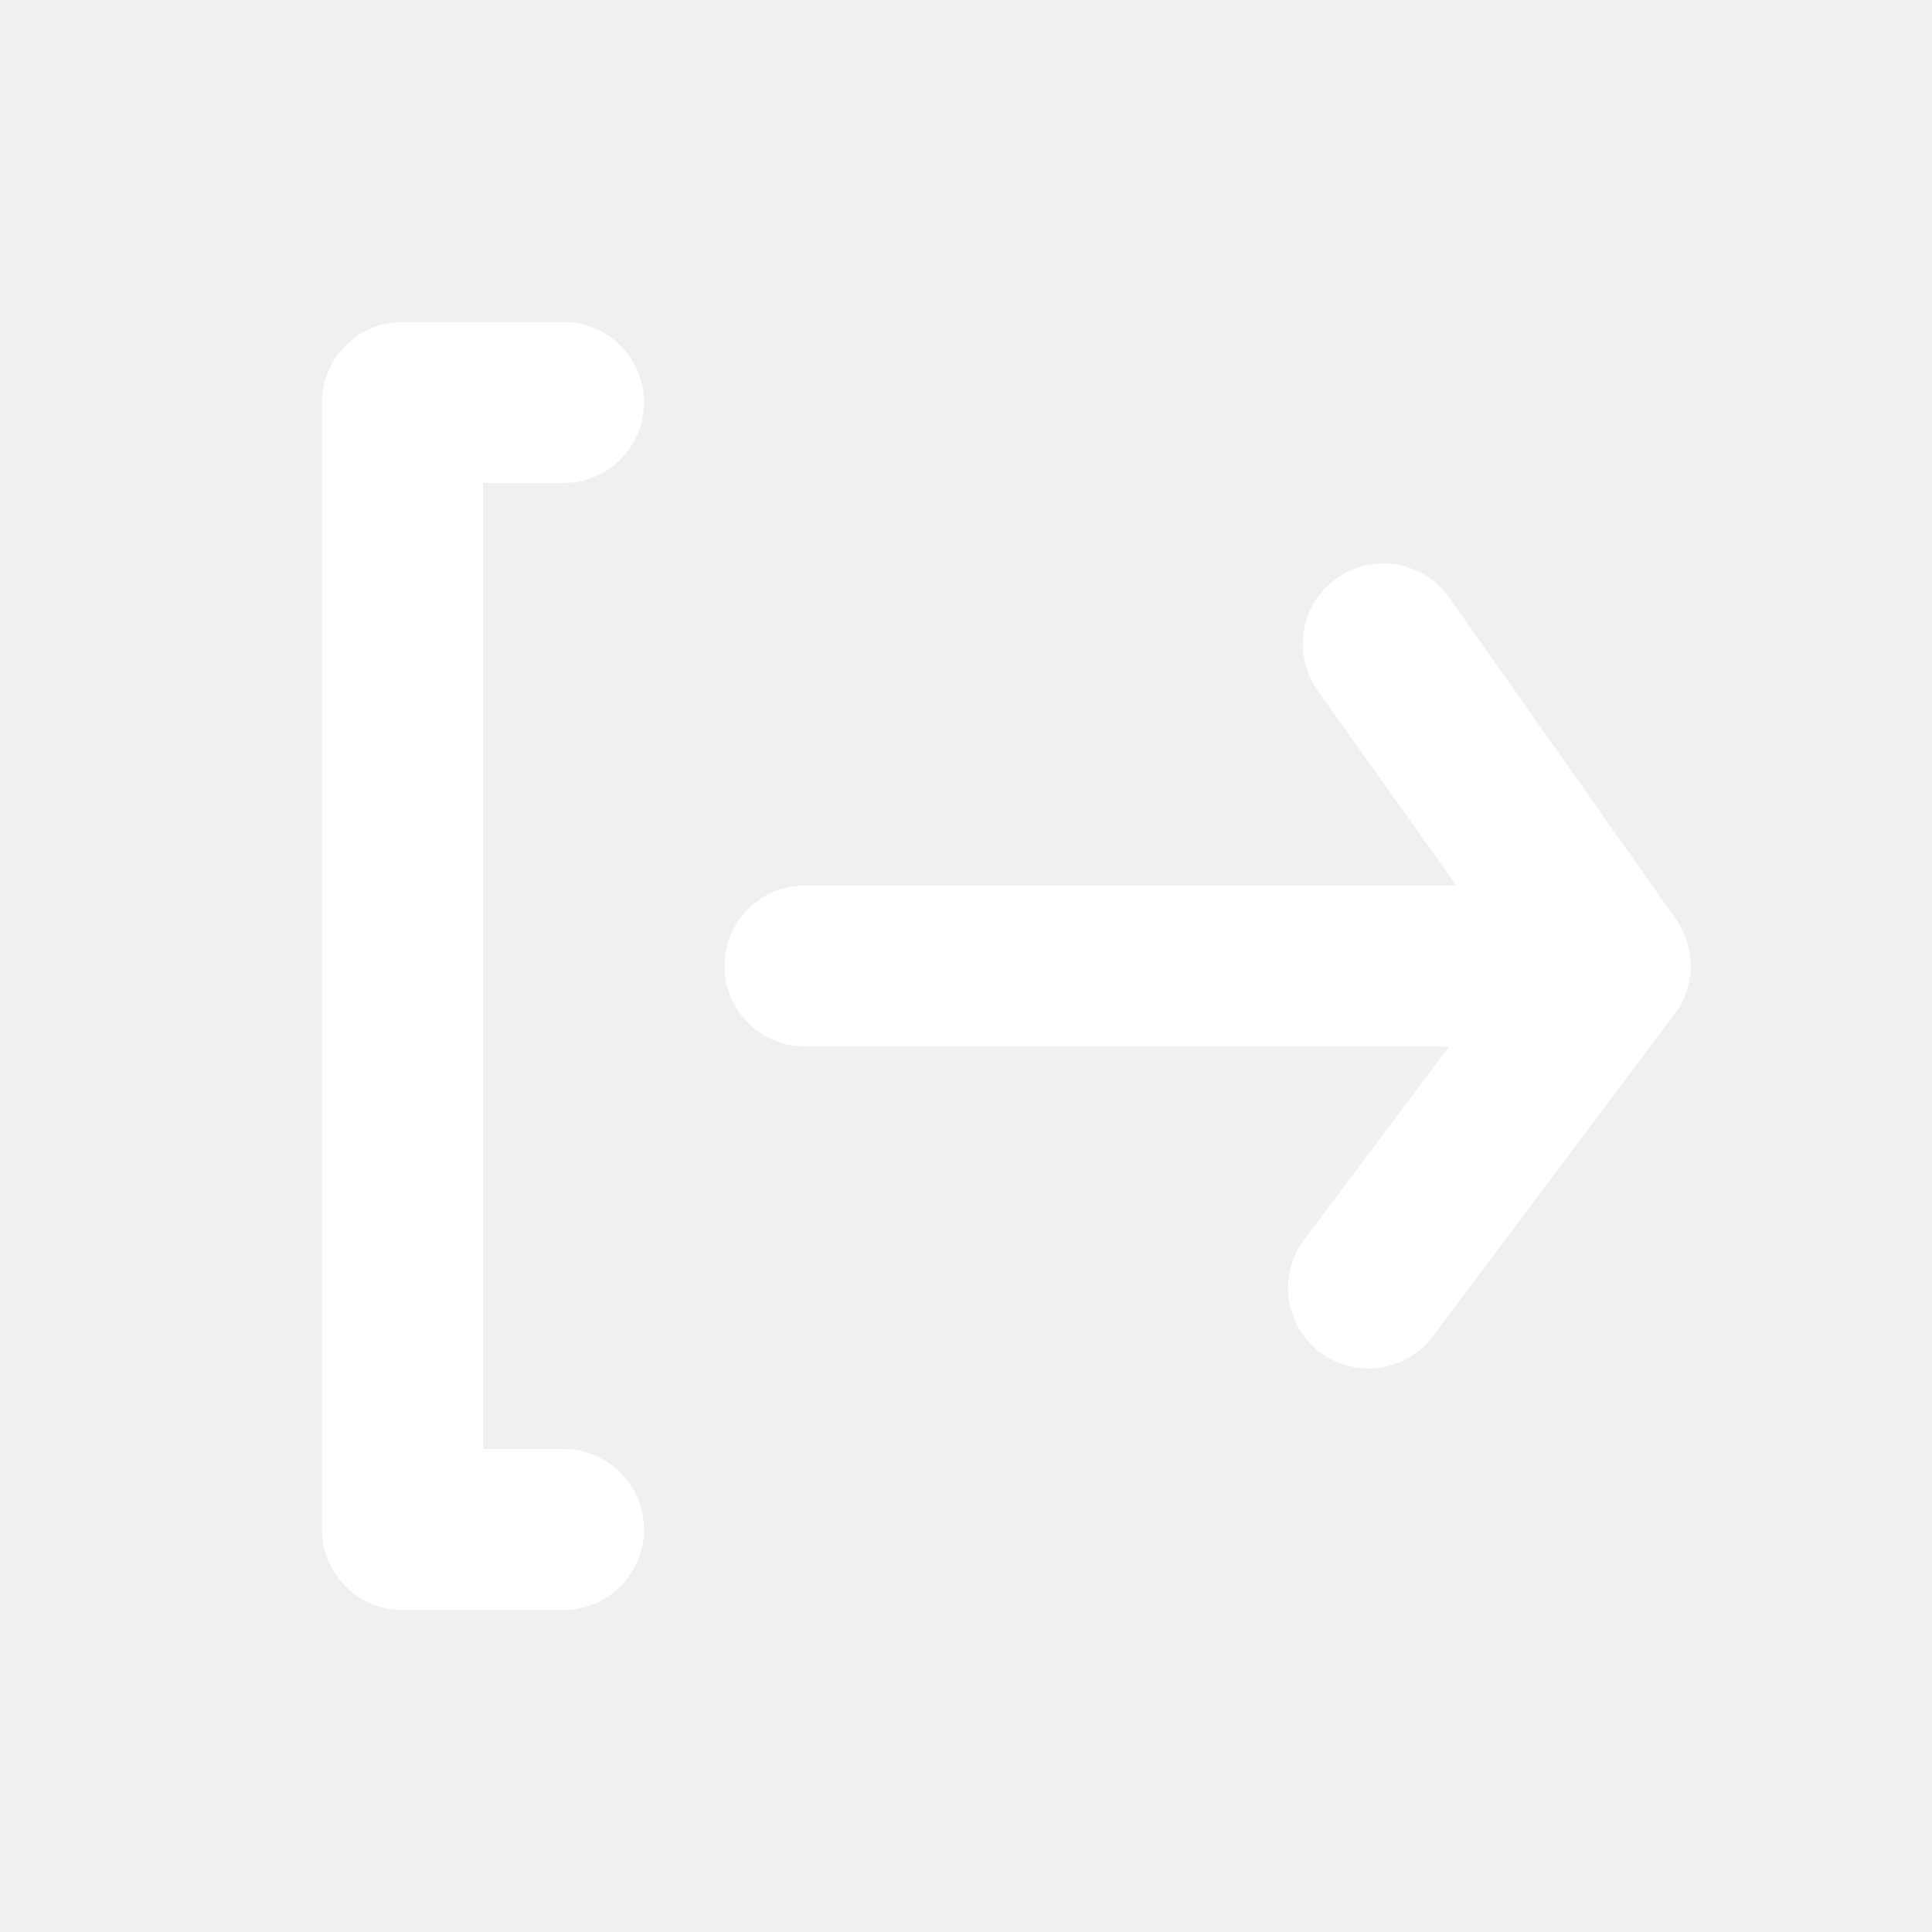
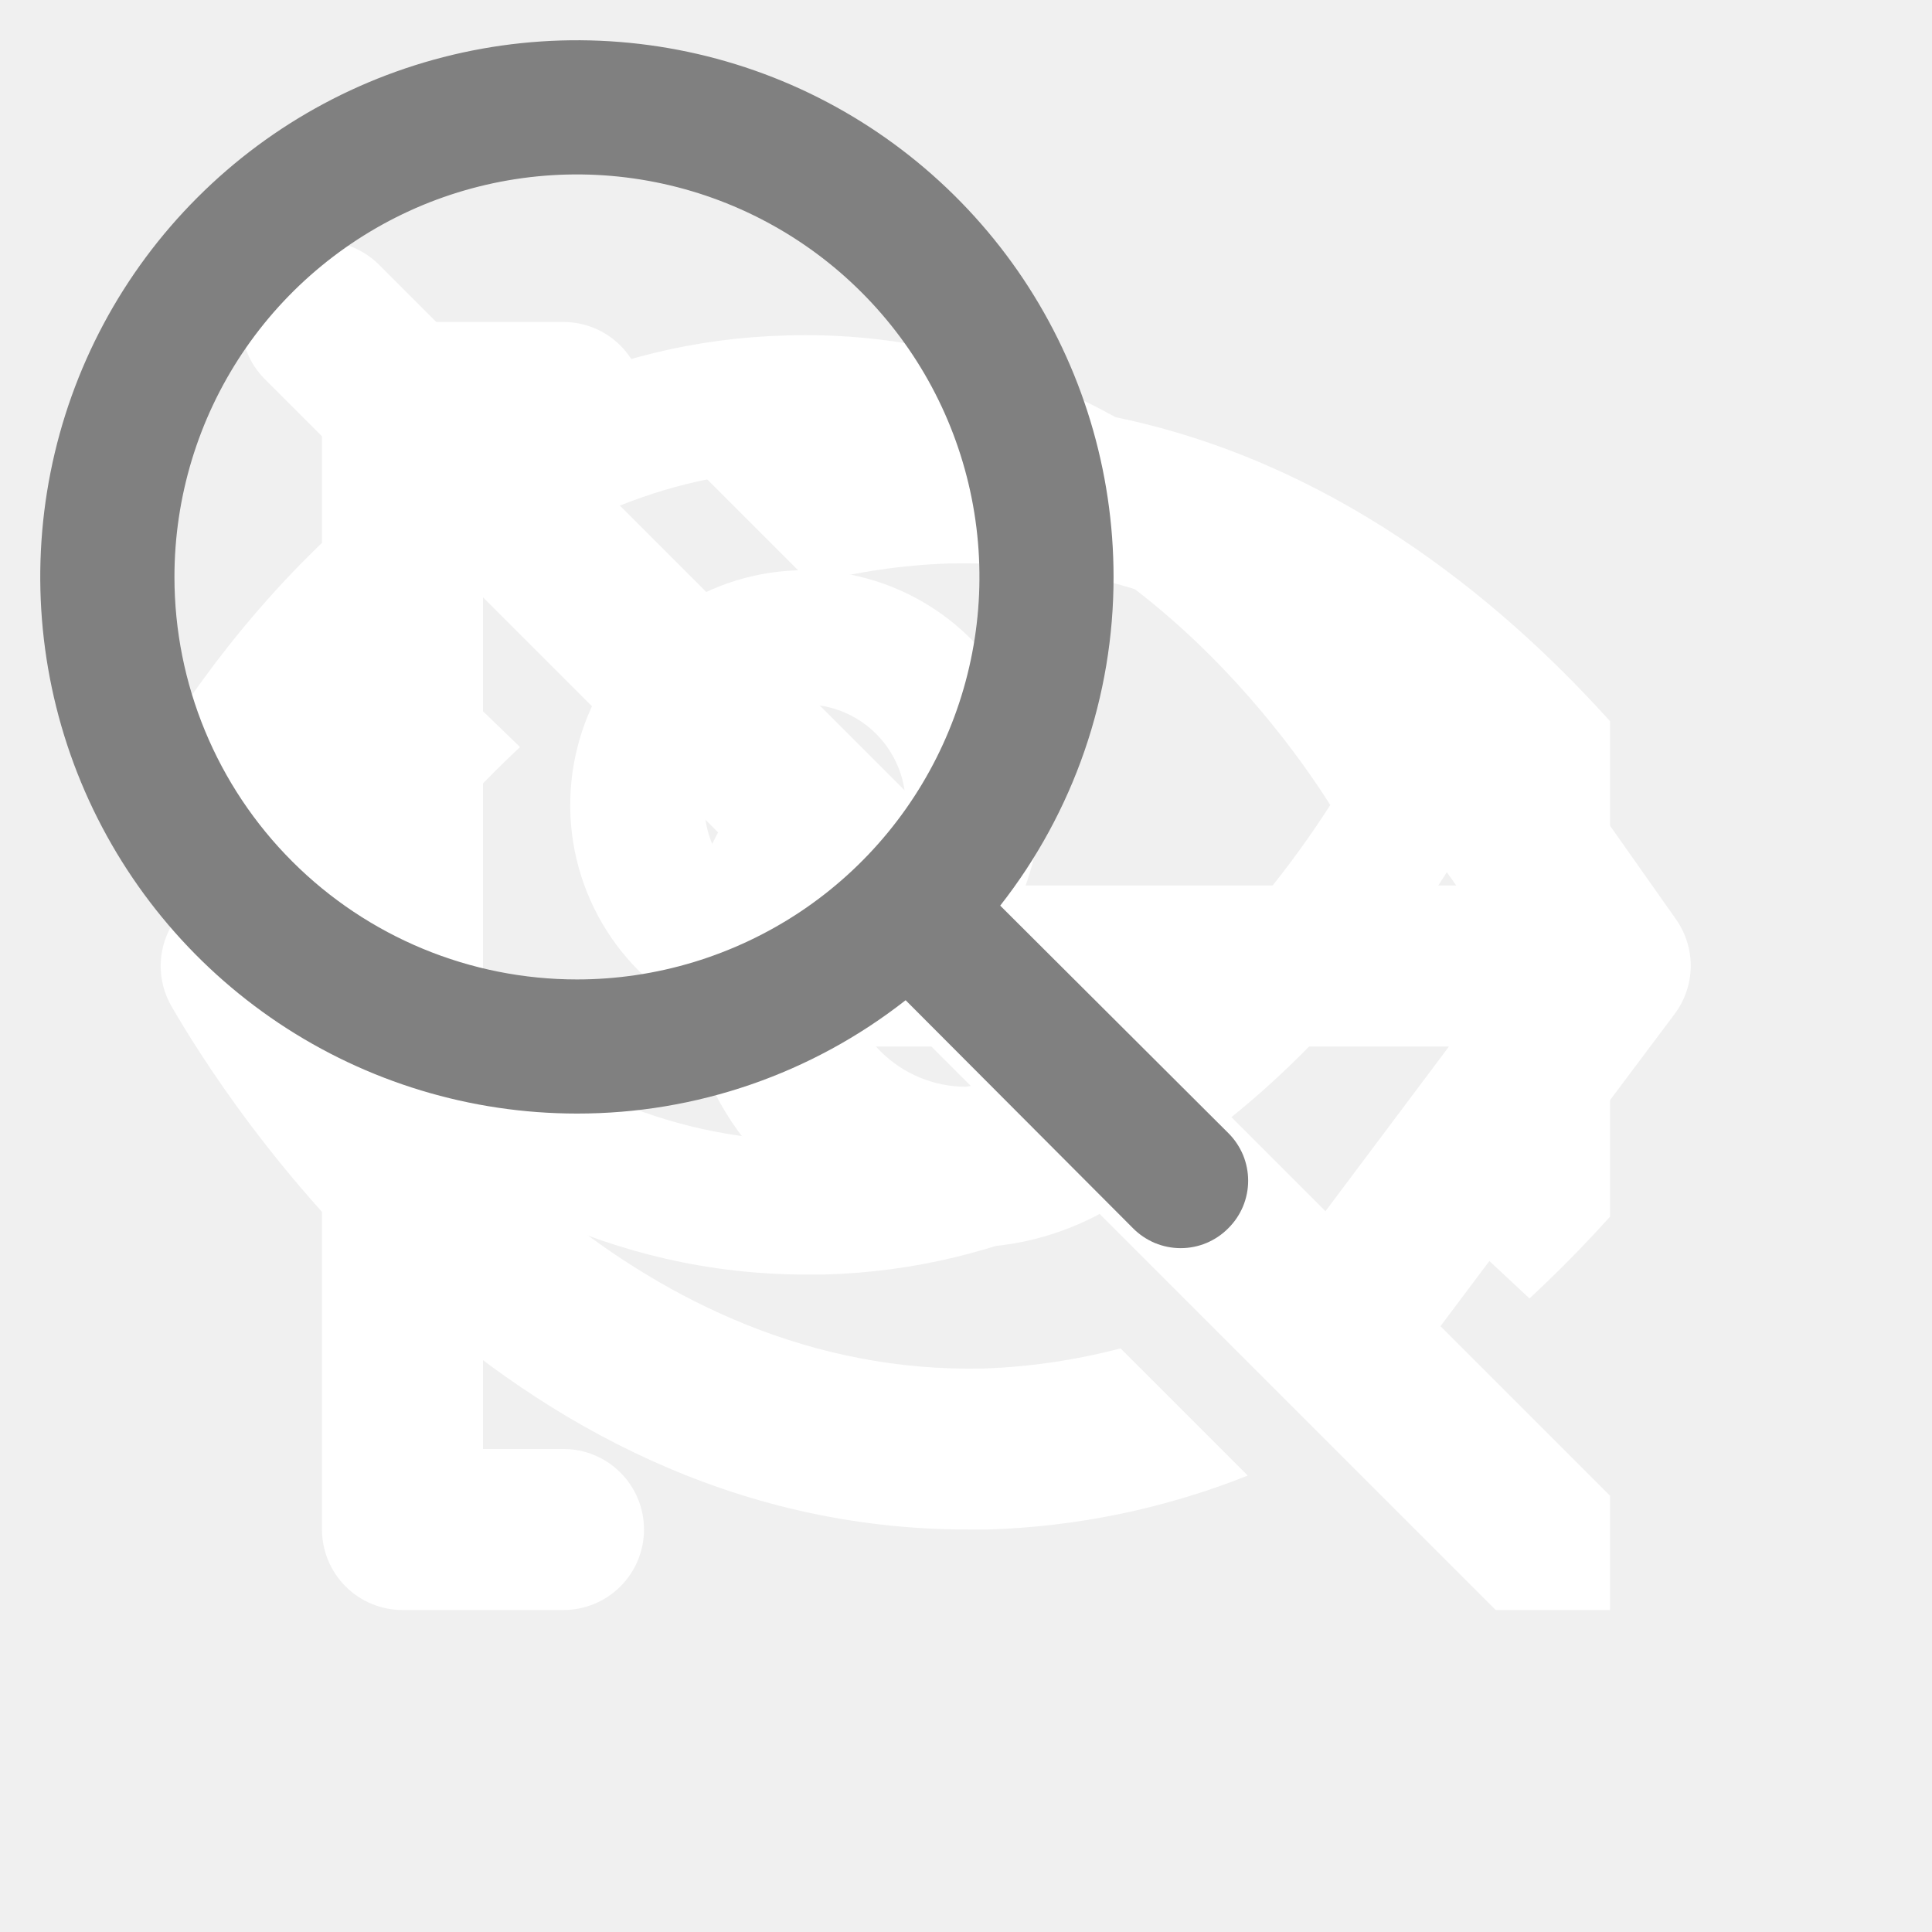
<svg xmlns="http://www.w3.org/2000/svg" fill="none" height="16" viewBox="0 0 24 24" width="16">
  <g id="buttonIcon">
    <g id="url(#clip0_5661_1705)">
      <path d="M7 6C7.265 6 7.52 5.895 7.707 5.707C7.895 5.52 8 5.265 8 5C8 4.735 7.895 4.48 7.707 4.293C7.52 4.105 7.265 4 7 4H5C4.735 4 4.48 4.105 4.293 4.293C4.105 4.48 4 4.735 4 5V19C4 19.265 4.105 19.52 4.293 19.707C4.48 19.895 4.735 20 5 20H7C7.265 20 7.52 19.895 7.707 19.707C7.895 19.52 8 19.265 8 19C8 18.735 7.895 18.48 7.707 18.293C7.52 18.105 7.265 18 7 18H6V6H7Z" fill="white" />
      <path d="M20.82 11.42L18 7.42C17.847 7.204 17.615 7.058 17.355 7.013C17.094 6.968 16.826 7.028 16.61 7.18C16.502 7.256 16.41 7.352 16.339 7.464C16.268 7.575 16.221 7.7 16.198 7.83C16.176 7.96 16.18 8.093 16.209 8.222C16.239 8.351 16.293 8.473 16.37 8.58L18.09 11H10C9.735 11 9.48 11.105 9.293 11.293C9.105 11.48 9 11.735 9 12C9 12.265 9.105 12.52 9.293 12.707C9.48 12.895 9.735 13 10 13H18L16.2 15.4C16.121 15.505 16.064 15.625 16.031 15.752C15.999 15.879 15.992 16.011 16.01 16.141C16.029 16.271 16.073 16.396 16.14 16.509C16.206 16.622 16.295 16.721 16.4 16.8C16.573 16.93 16.784 17 17 17C17.155 17 17.308 16.964 17.447 16.894C17.586 16.825 17.707 16.724 17.8 16.6L20.8 12.6C20.928 12.431 20.999 12.225 21.003 12.013C21.006 11.801 20.942 11.593 20.82 11.42Z" fill="white" />
    </g>
    <defs>
      <clipPath id="clip0_5661_1705">
        <rect fill="white" height="24" width="24" />
      </clipPath>
    </defs>
  </g>
+   <g id="eyeOutline">
+     <g clip-path="url(#clip0_5661_2350)">
+       <path d="M18.225 9.583C17.692 8.658 14.758 4.017 9.775 4.167C5.167 4.283 2.5 8.333 1.775 9.583C1.702 9.71 1.663 9.854 1.663 10C1.663 10.146 1.702 10.29 1.775 10.417C2.3 11.325 5.108 15.833 10.017 15.833H10.225C14.833 15.717 17.508 11.667 18.225 10.417C18.298 10.29 18.337 10.146 18.337 10C18.337 9.854 18.298 9.71 18.225 9.583ZM10.183 14.167C6.592 14.25 4.25 11.175 3.517 10C4.35 8.658 6.525 5.917 9.858 5.833C13.433 5.742 15.783 8.825 16.525 10C15.667 11.342 13.517 14.083 10.183 14.167Z" fill="white" />
+       <path d="M10 7.083C9.423 7.083 8.859 7.254 8.38 7.575C7.9 7.895 7.526 8.351 7.305 8.884C7.085 9.417 7.027 10.003 7.139 10.569C7.252 11.135 7.53 11.655 7.938 12.062C8.346 12.47 8.865 12.748 9.431 12.861C9.997 12.973 10.583 12.915 11.116 12.695C11.649 12.474 12.105 12.1 12.425 11.62C12.746 11.141 12.917 10.577 12.917 10C12.917 9.226 12.609 8.485 12.062 7.938C11.515 7.391 10.774 7.083 10 7.083ZM10 11.25C9.753 11.25 9.511 11.177 9.306 11.039C9.1 10.902 8.94 10.707 8.845 10.478C8.751 10.25 8.726 9.999 8.774 9.756C8.822 9.514 8.941 9.291 9.116 9.116C9.291 8.941 9.514 8.822 9.756 8.774C9.999 8.726 10.25 8.751 10.478 8.845C10.707 8.94 10.902 9.1 11.039 9.306C11.177 9.511 11.25 9.753 11.25 10C11.25 10.332 11.118 10.649 10.884 10.884C10.649 11.118 10.332 11.25 10 11.25Z" fill="white" />
+     </g>
+     <defs>
+       <clipPath id="clip0_5661_2350">
+         <rect width="20" height="20" fill="white" />
+       </clipPath>
+     </defs>
+   </g>
+   <g id="eyeOutlineOff">
+     <g clip-path="url(#clip0_5661_1736)">
+       <path d="M4.71 3.29C4.617 3.197 4.506 3.123 4.384 3.072C4.262 3.022 4.132 2.996 4 2.996C3.868 2.996 3.738 3.022 3.616 3.072C3.494 3.123 3.383 3.197 3.29 3.29C3.102 3.478 2.996 3.734 2.996 4C2.996 4.266 3.102 4.522 3.29 4.71L8.92 10.34C8.564 11.003 8.431 11.762 8.54 12.507C8.65 13.251 8.996 13.94 9.528 14.472C10.06 15.004 10.749 15.35 11.493 15.46C12.238 15.569 12.997 15.436 13.66 15.08L19.29 20.71C19.383 20.804 19.494 20.878 19.615 20.929C19.737 20.98 19.868 21.006 20 21.006C20.132 21.006 20.263 20.98 20.385 20.929C20.506 20.878 20.617 20.804 20.71 20.71C20.804 20.617 20.878 20.506 20.929 20.385C20.98 20.263 21.006 20.132 21.006 20C21.006 19.868 20.98 19.737 20.929 19.615C20.878 19.494 20.804 19.383 20.71 19.29L4.71 3.29ZM12 13.5C11.602 13.5 11.221 13.342 10.939 13.061C10.658 12.779 10.5 12.398 10.5 12V11.93L12.06 13.49L12 13.5Z" fill="white" />
+       <path d="M12.22 17C7.92 17.1 5.1 13.41 4.22 12C4.846 11.001 5.599 10.086 6.46 9.28L5 7.87C3.871 8.933 2.904 10.156 2.13 11.5C2.042 11.652 1.996 11.825 1.996 12C1.996 12.175 2.042 12.348 2.13 12.5C2.76 13.59 6.13 19 12.02 19H12.27C13.377 18.967 14.471 18.74 15.5 18.33L13.92 16.75C13.364 16.896 12.794 16.98 12.22 17Z" fill="white" />
+       <path d="M21.87 11.5C21.23 10.39 17.7 4.82 11.73 5C10.623 5.033 9.529 5.26 8.5 5.67L10.08 7.25C10.636 7.104 11.206 7.02 11.78 7C16.07 6.89 18.89 10.59 19.78 12C19.138 13.002 18.368 13.917 17.49 14.72L19 16.13C20.143 15.069 21.123 13.846 21.91 12.5C21.992 12.345 22.031 12.17 22.024 11.995C22.017 11.819 21.964 11.649 21.87 11.5Z" fill="white" />
+     </g>
+     <defs>
+       <clipPath id="clip0_5661_1736">
+         <rect width="20" height="20" fill="white" />
+       </clipPath>
+     </defs>
+   </g>
+   <g id="search">
+     <path d="M15.258 14.075L12.425 11.25C13.339 10.085 13.835 8.647 13.833 7.167C13.833 5.848 13.442 4.559 12.71 3.463C11.977 2.367 10.936 1.512 9.718 1.007C8.5 0.503 7.159 0.371 5.866 0.628C4.573 0.885 3.385 1.52 2.453 2.453C1.52 3.385 0.885 4.573 0.628 5.866C0.371 7.159 0.503 8.5 1.007 9.718C1.512 10.936 2.367 11.977 3.463 12.71C4.559 13.442 5.848 13.833 7.167 13.833C8.647 13.835 10.085 13.339 11.25 12.425L14.075 15.258C14.152 15.336 14.245 15.398 14.346 15.441C14.448 15.483 14.557 15.505 14.667 15.505C14.777 15.505 14.886 15.483 14.987 15.441C15.089 15.398 15.181 15.336 15.258 15.258C15.336 15.181 15.398 15.089 15.441 14.987C15.483 14.886 15.505 14.777 15.505 14.667C15.505 14.557 15.483 14.448 15.441 14.346C15.398 14.245 15.336 14.152 15.258 14.075ZM2.167 7.167C2.167 6.178 2.46 5.211 3.009 4.389C3.559 3.567 4.34 2.926 5.253 2.547C6.167 2.169 7.172 2.07 8.142 2.263C9.112 2.456 10.003 2.932 10.702 3.631C11.402 4.33 11.878 5.221 12.071 6.191C12.264 7.161 12.165 8.166 11.786 9.08C11.408 9.994 10.767 10.775 9.945 11.324C9.122 11.873 8.156 12.167 7.167 12.167C5.841 12.167 4.569 11.64 3.631 10.702C2.693 9.765 2.167 8.493 2.167 7.167Z" fill="#808080" />
+   </g>
</svg>
